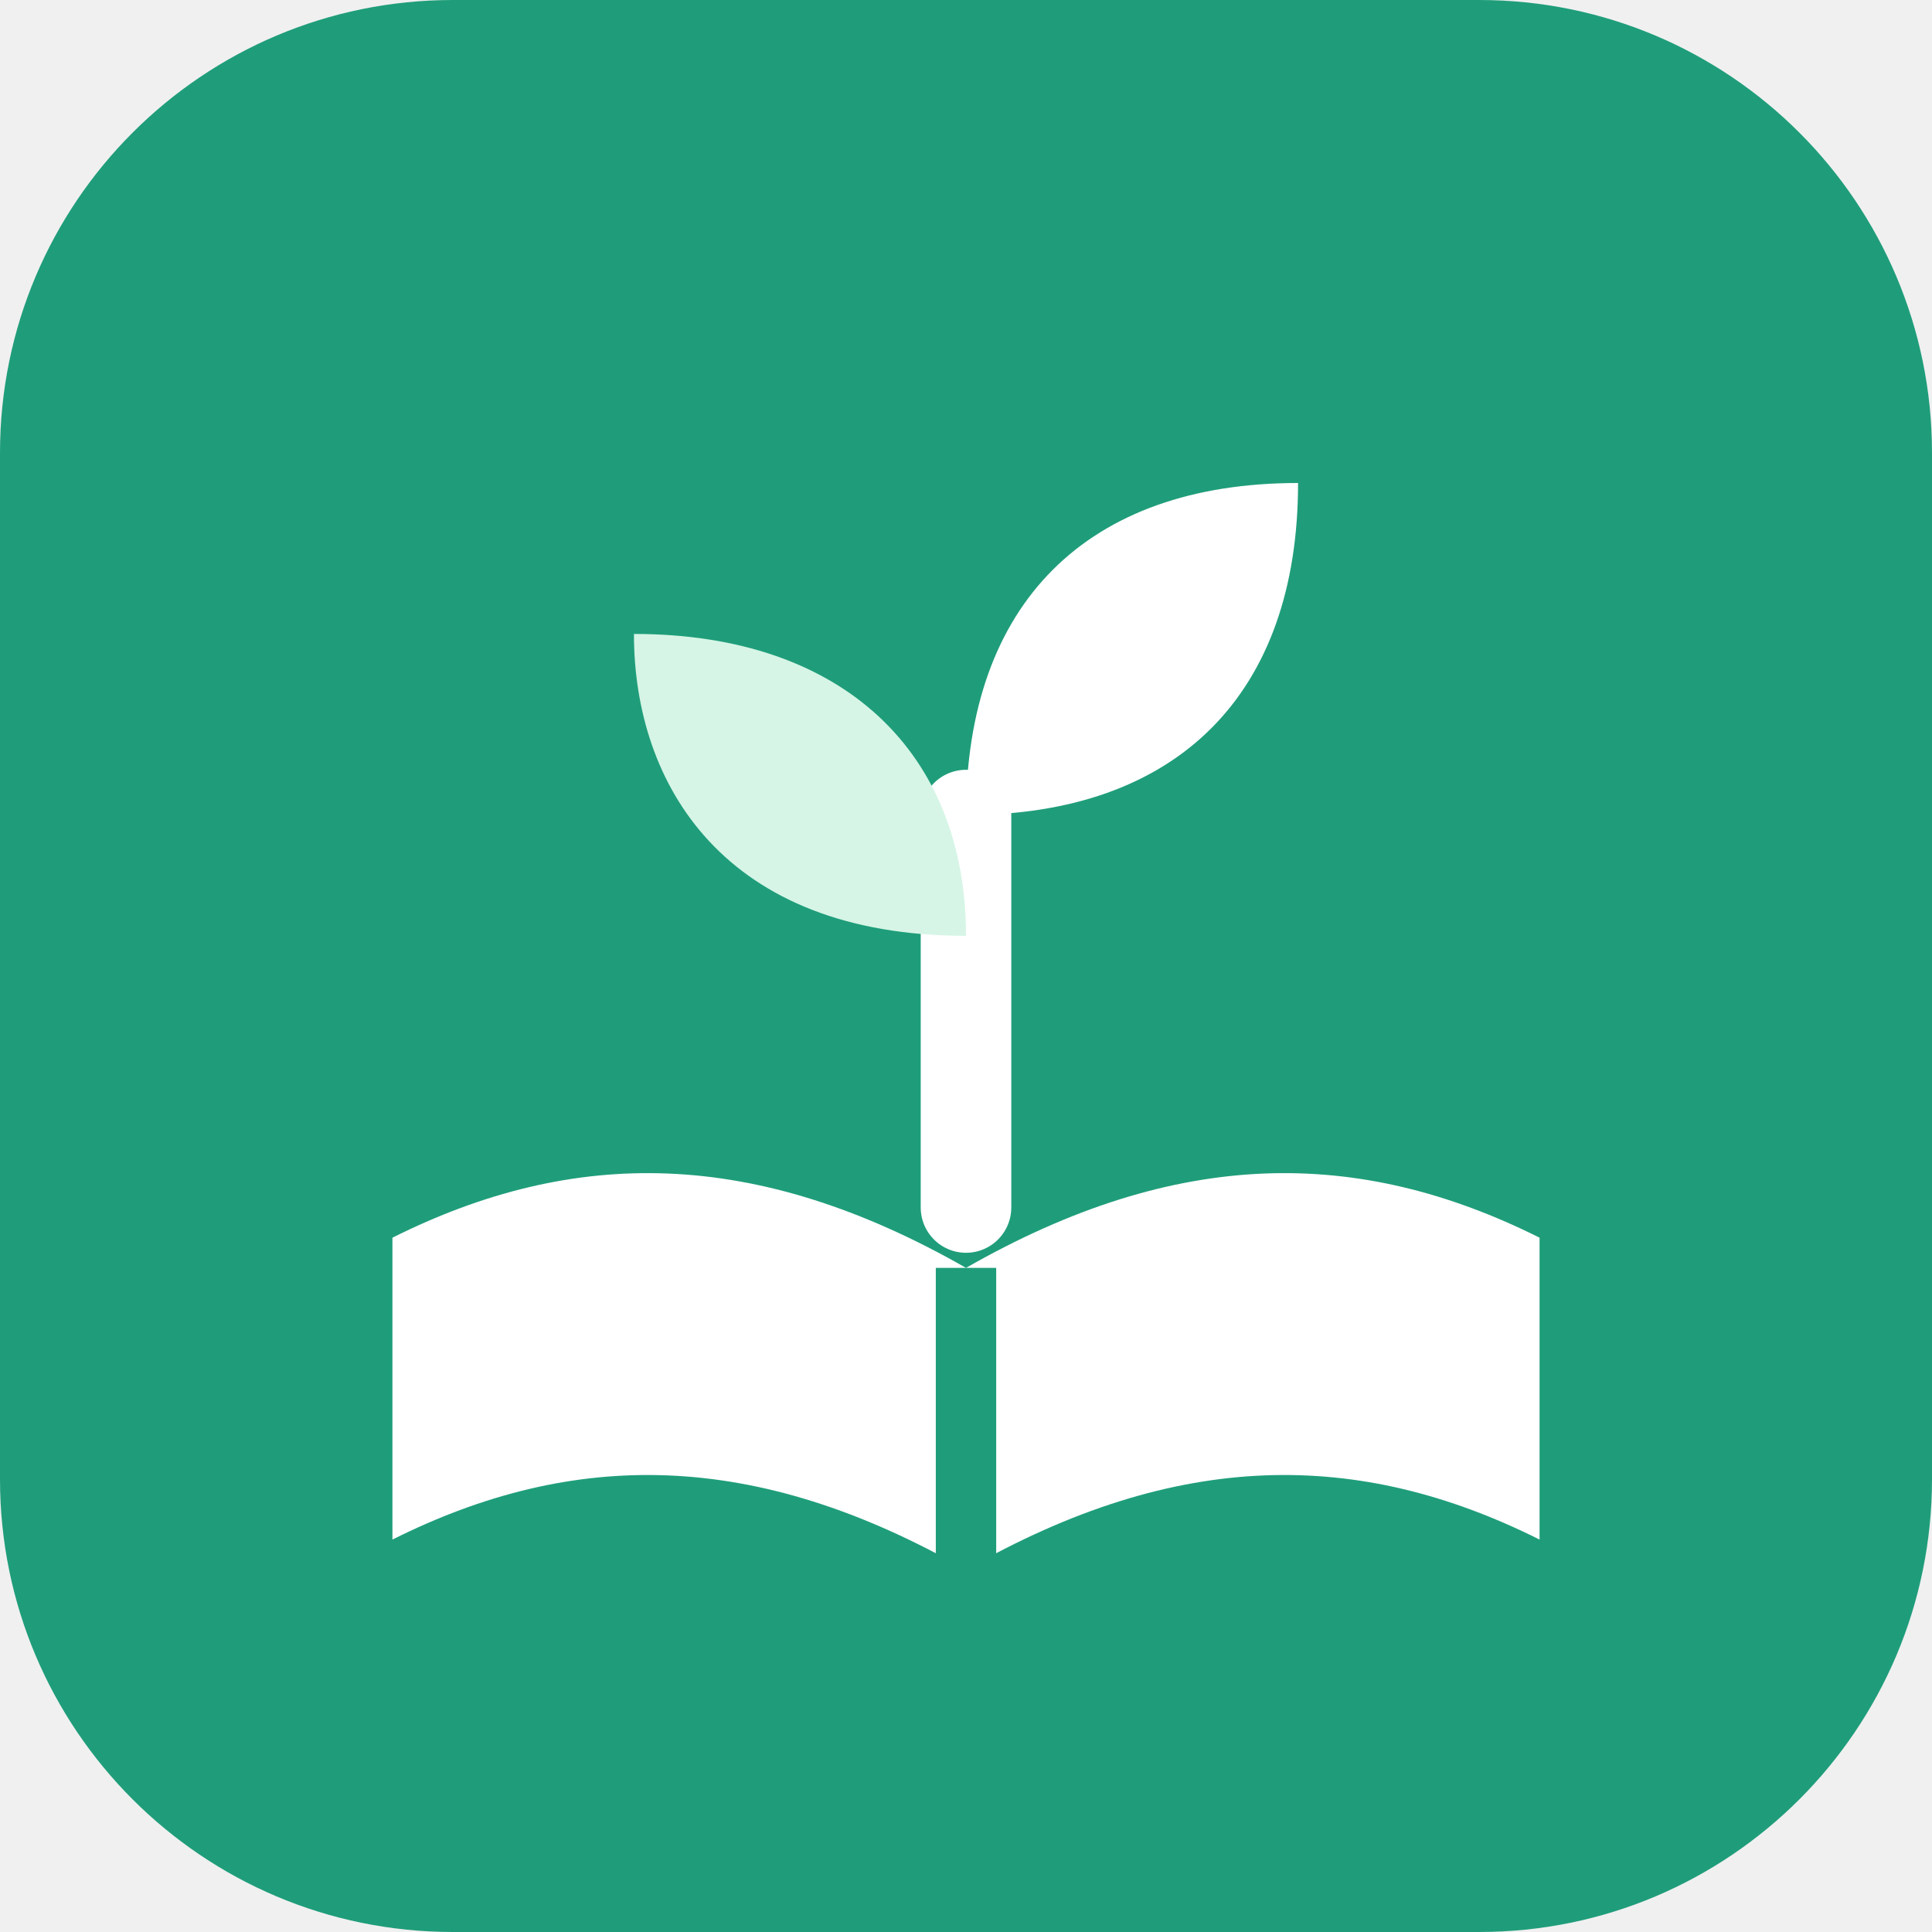
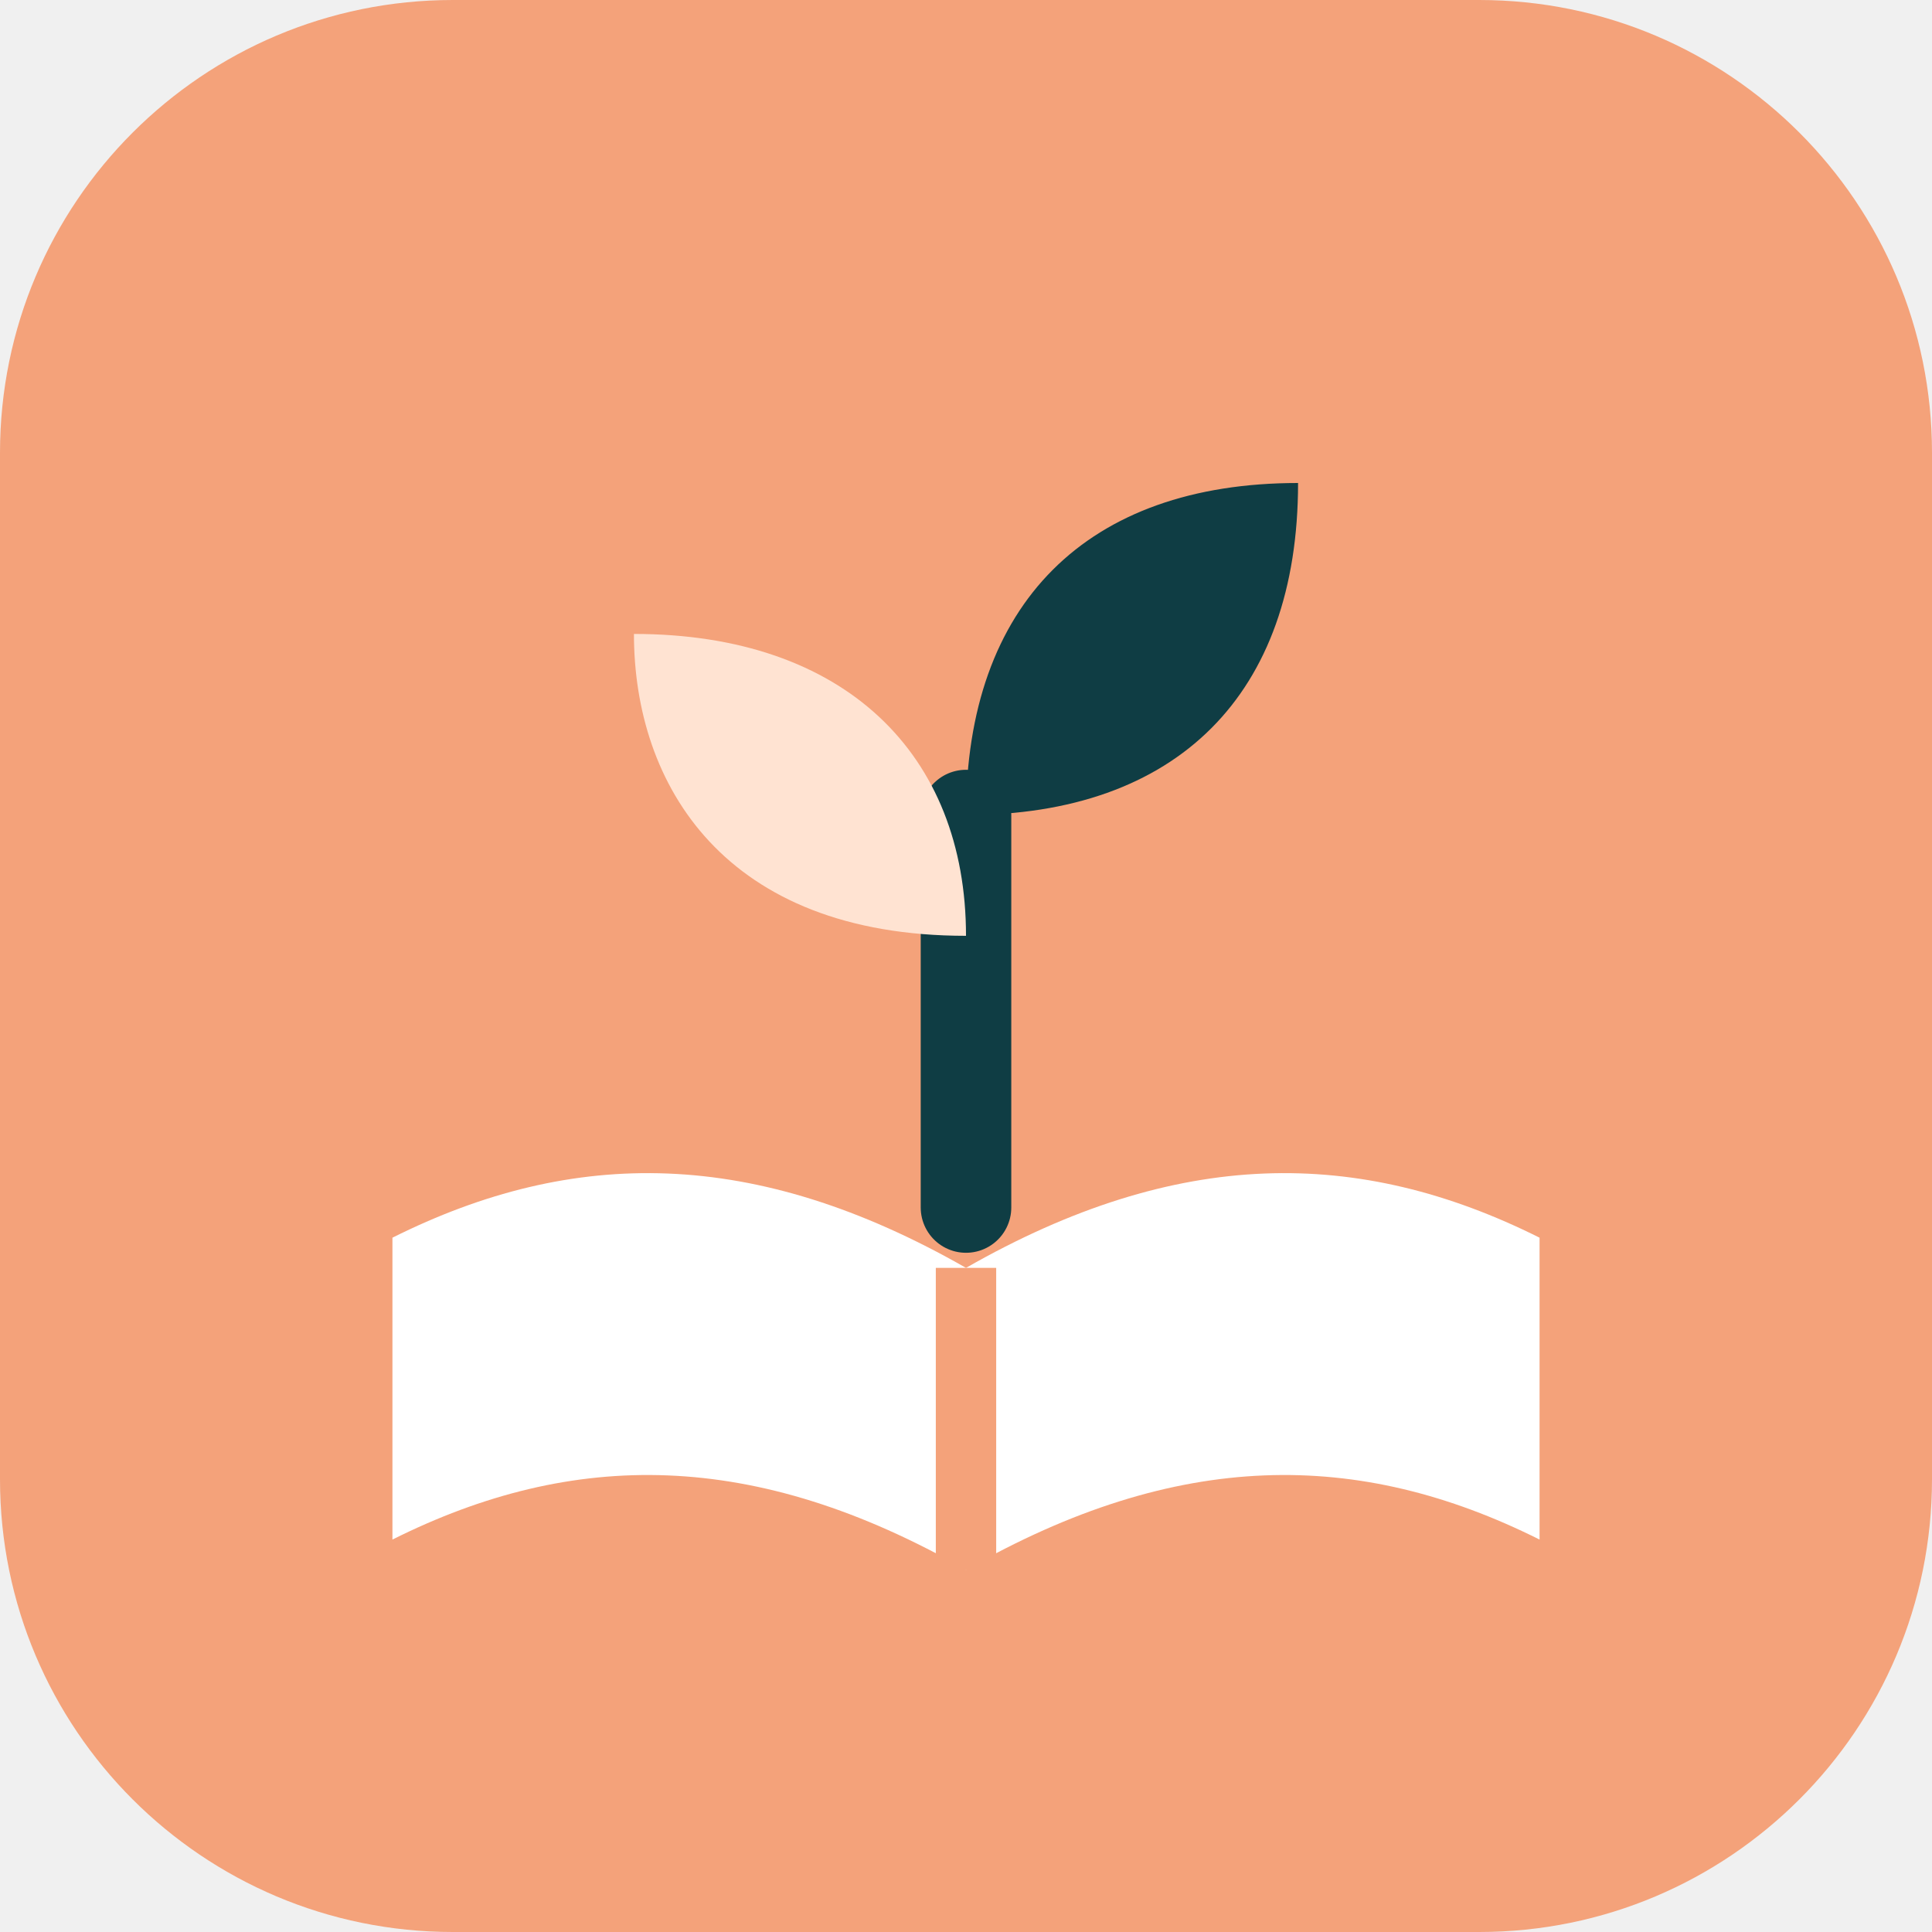
<svg xmlns="http://www.w3.org/2000/svg" viewBox="0 0 64 64">
-   <rect width="64" height="64" rx="15" fill="#1f9d7a" />
-   <path d="M32 40V27" stroke="#fff" stroke-width="3" stroke-linecap="round" fill="none" />
-   <path d="M32 31c-8 0-11-5-11-10 7 0 11 4 11 10z" fill="#d6f5e6" />
-   <path d="M32 27c0-7 4-11 11-11 0 7-4 11-11 11z" fill="#fff" />
+   <rect width="64" height="64" rx="15" fill="#f4a27a" />
+   <path d="M32 40V27" stroke="#0f3d44" stroke-width="3" stroke-linecap="round" fill="none" />
+   <path d="M32 31c-8 0-11-5-11-10 7 0 11 4 11 10z" fill="#ffe3d2" />
+   <path d="M32 27c0-7 4-11 11-11 0 7-4 11-11 11z" fill="#0f3d44" />
  <path d="M13 41c6-3 12-3 19 1 7-4 13-4 19-1v10c-6-3-12-3-19 1-7-4-13-4-19-1z" fill="#fff" />
-   <path d="M32 42v10" stroke="#1f9d7a" stroke-width="2" />
+   <path d="M32 42v10" stroke="#f4a27a" stroke-width="2" />
</svg>
